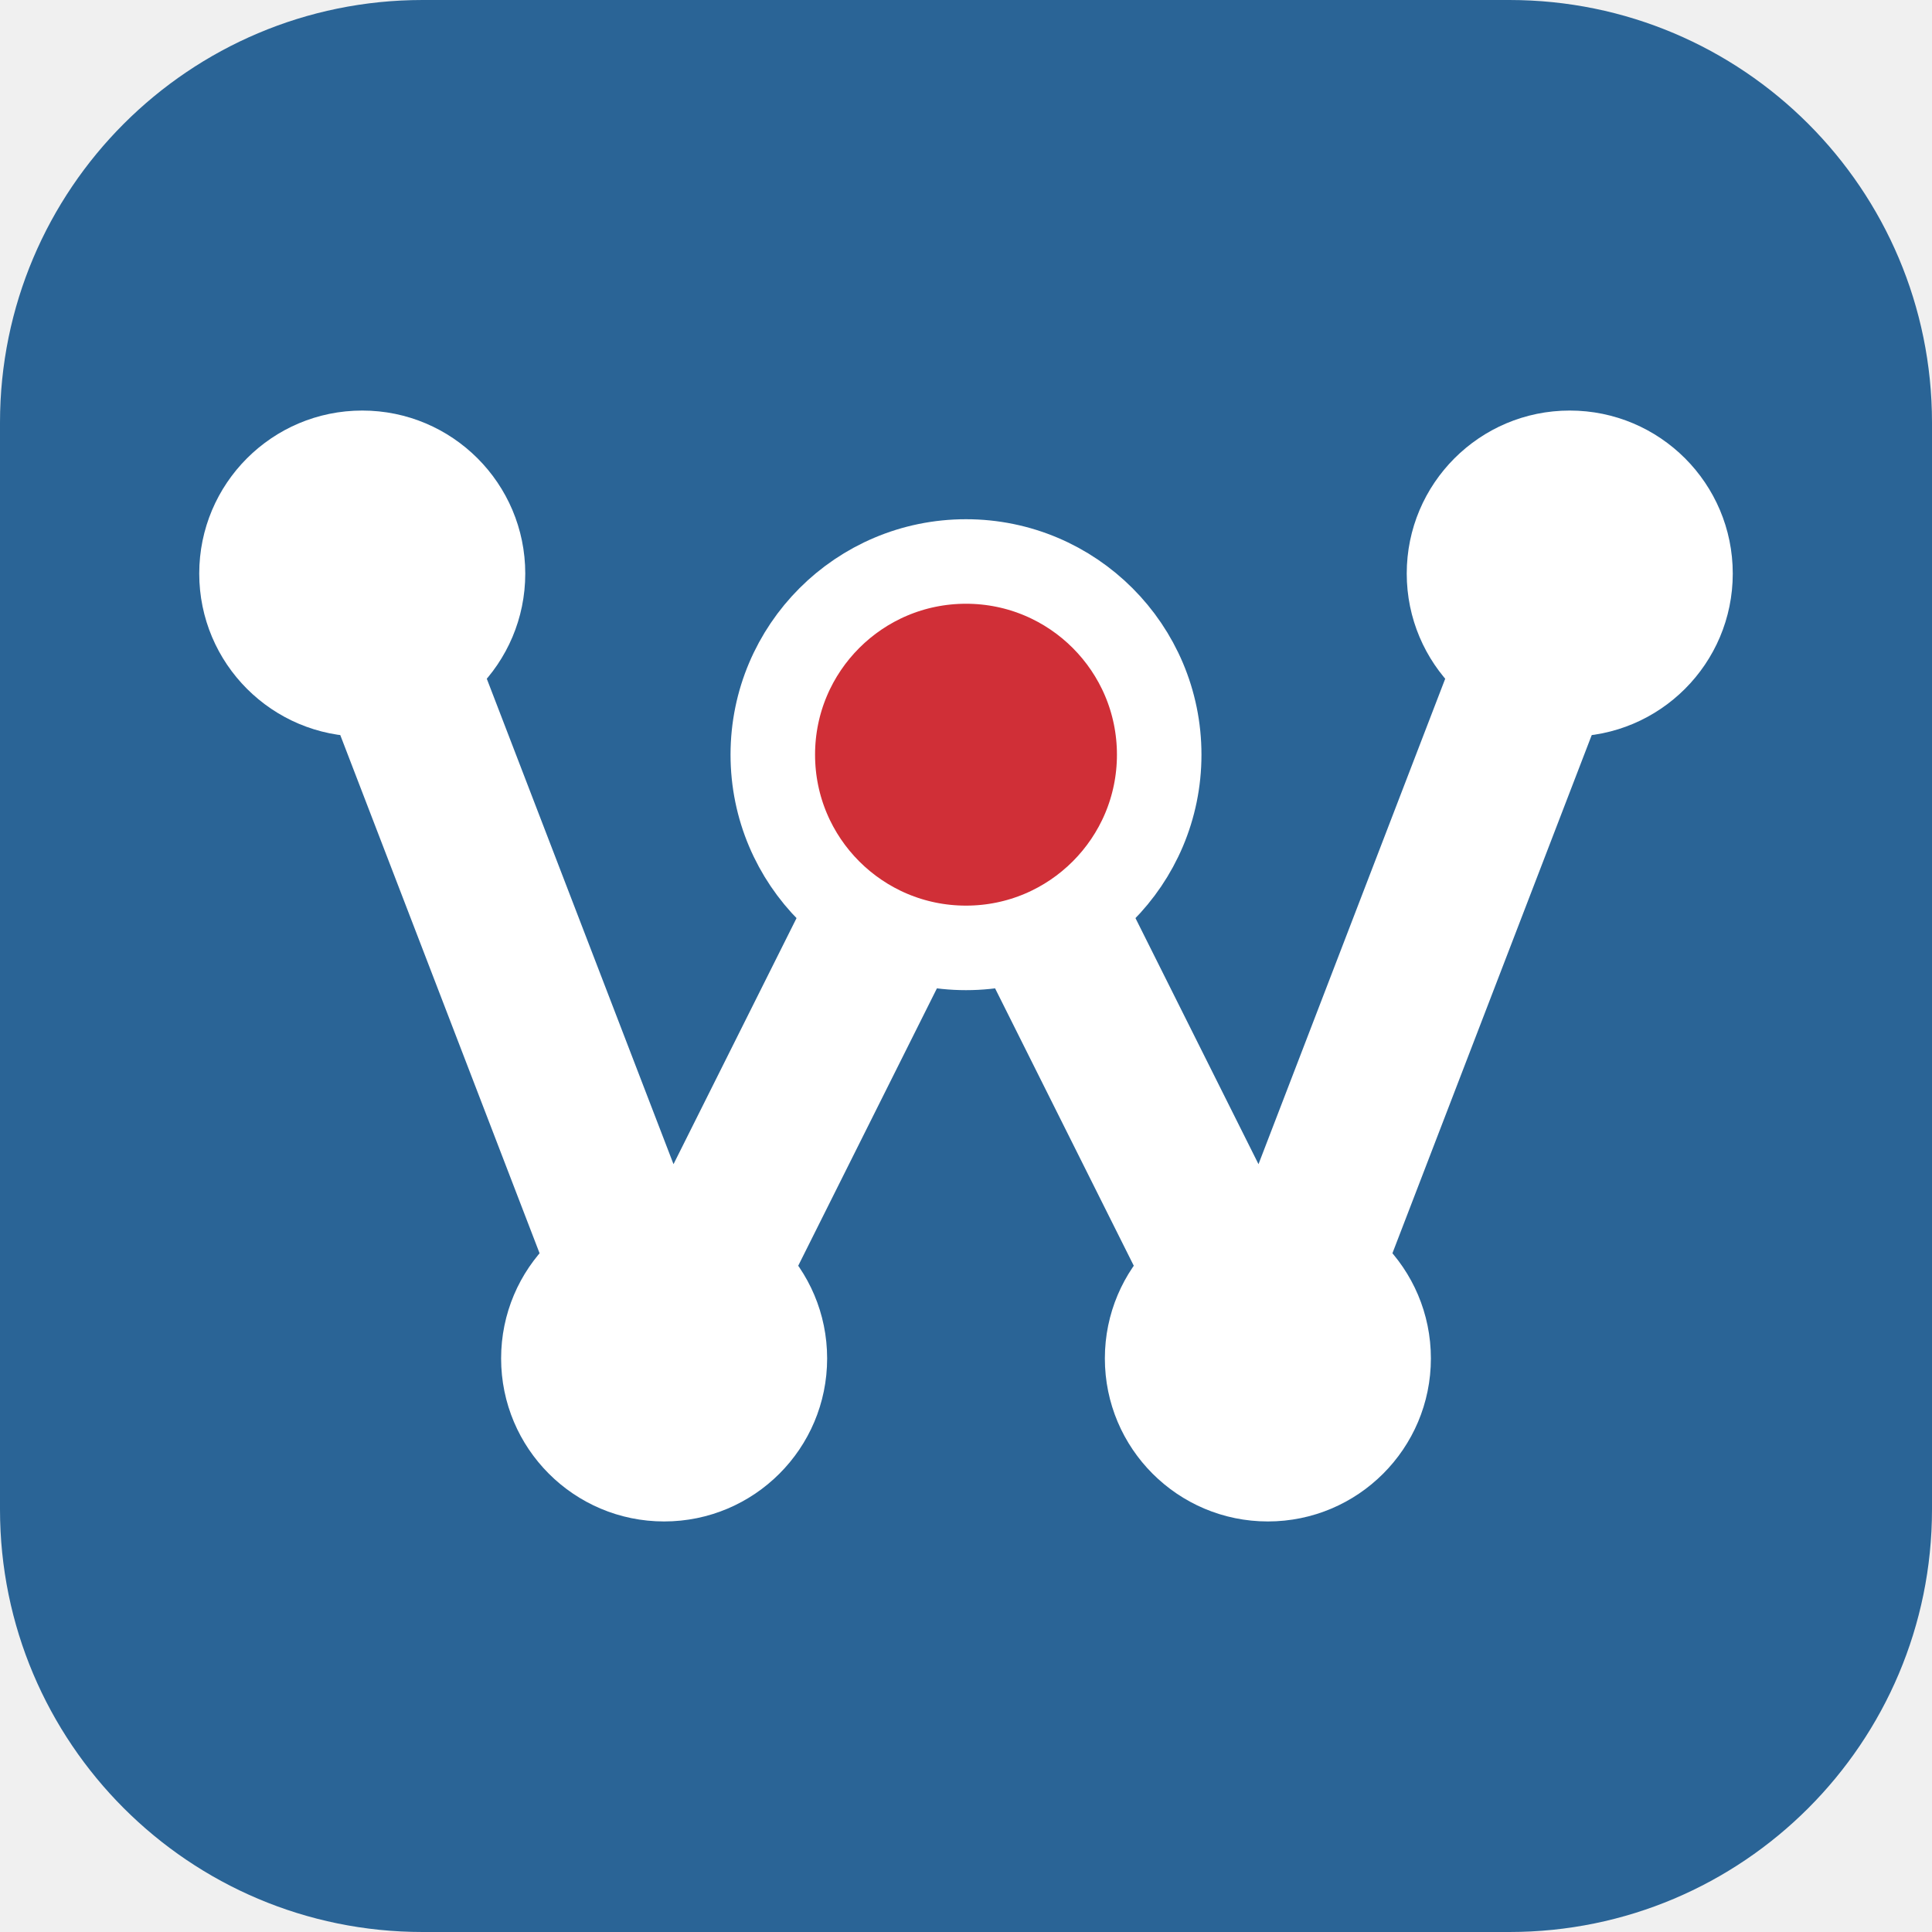
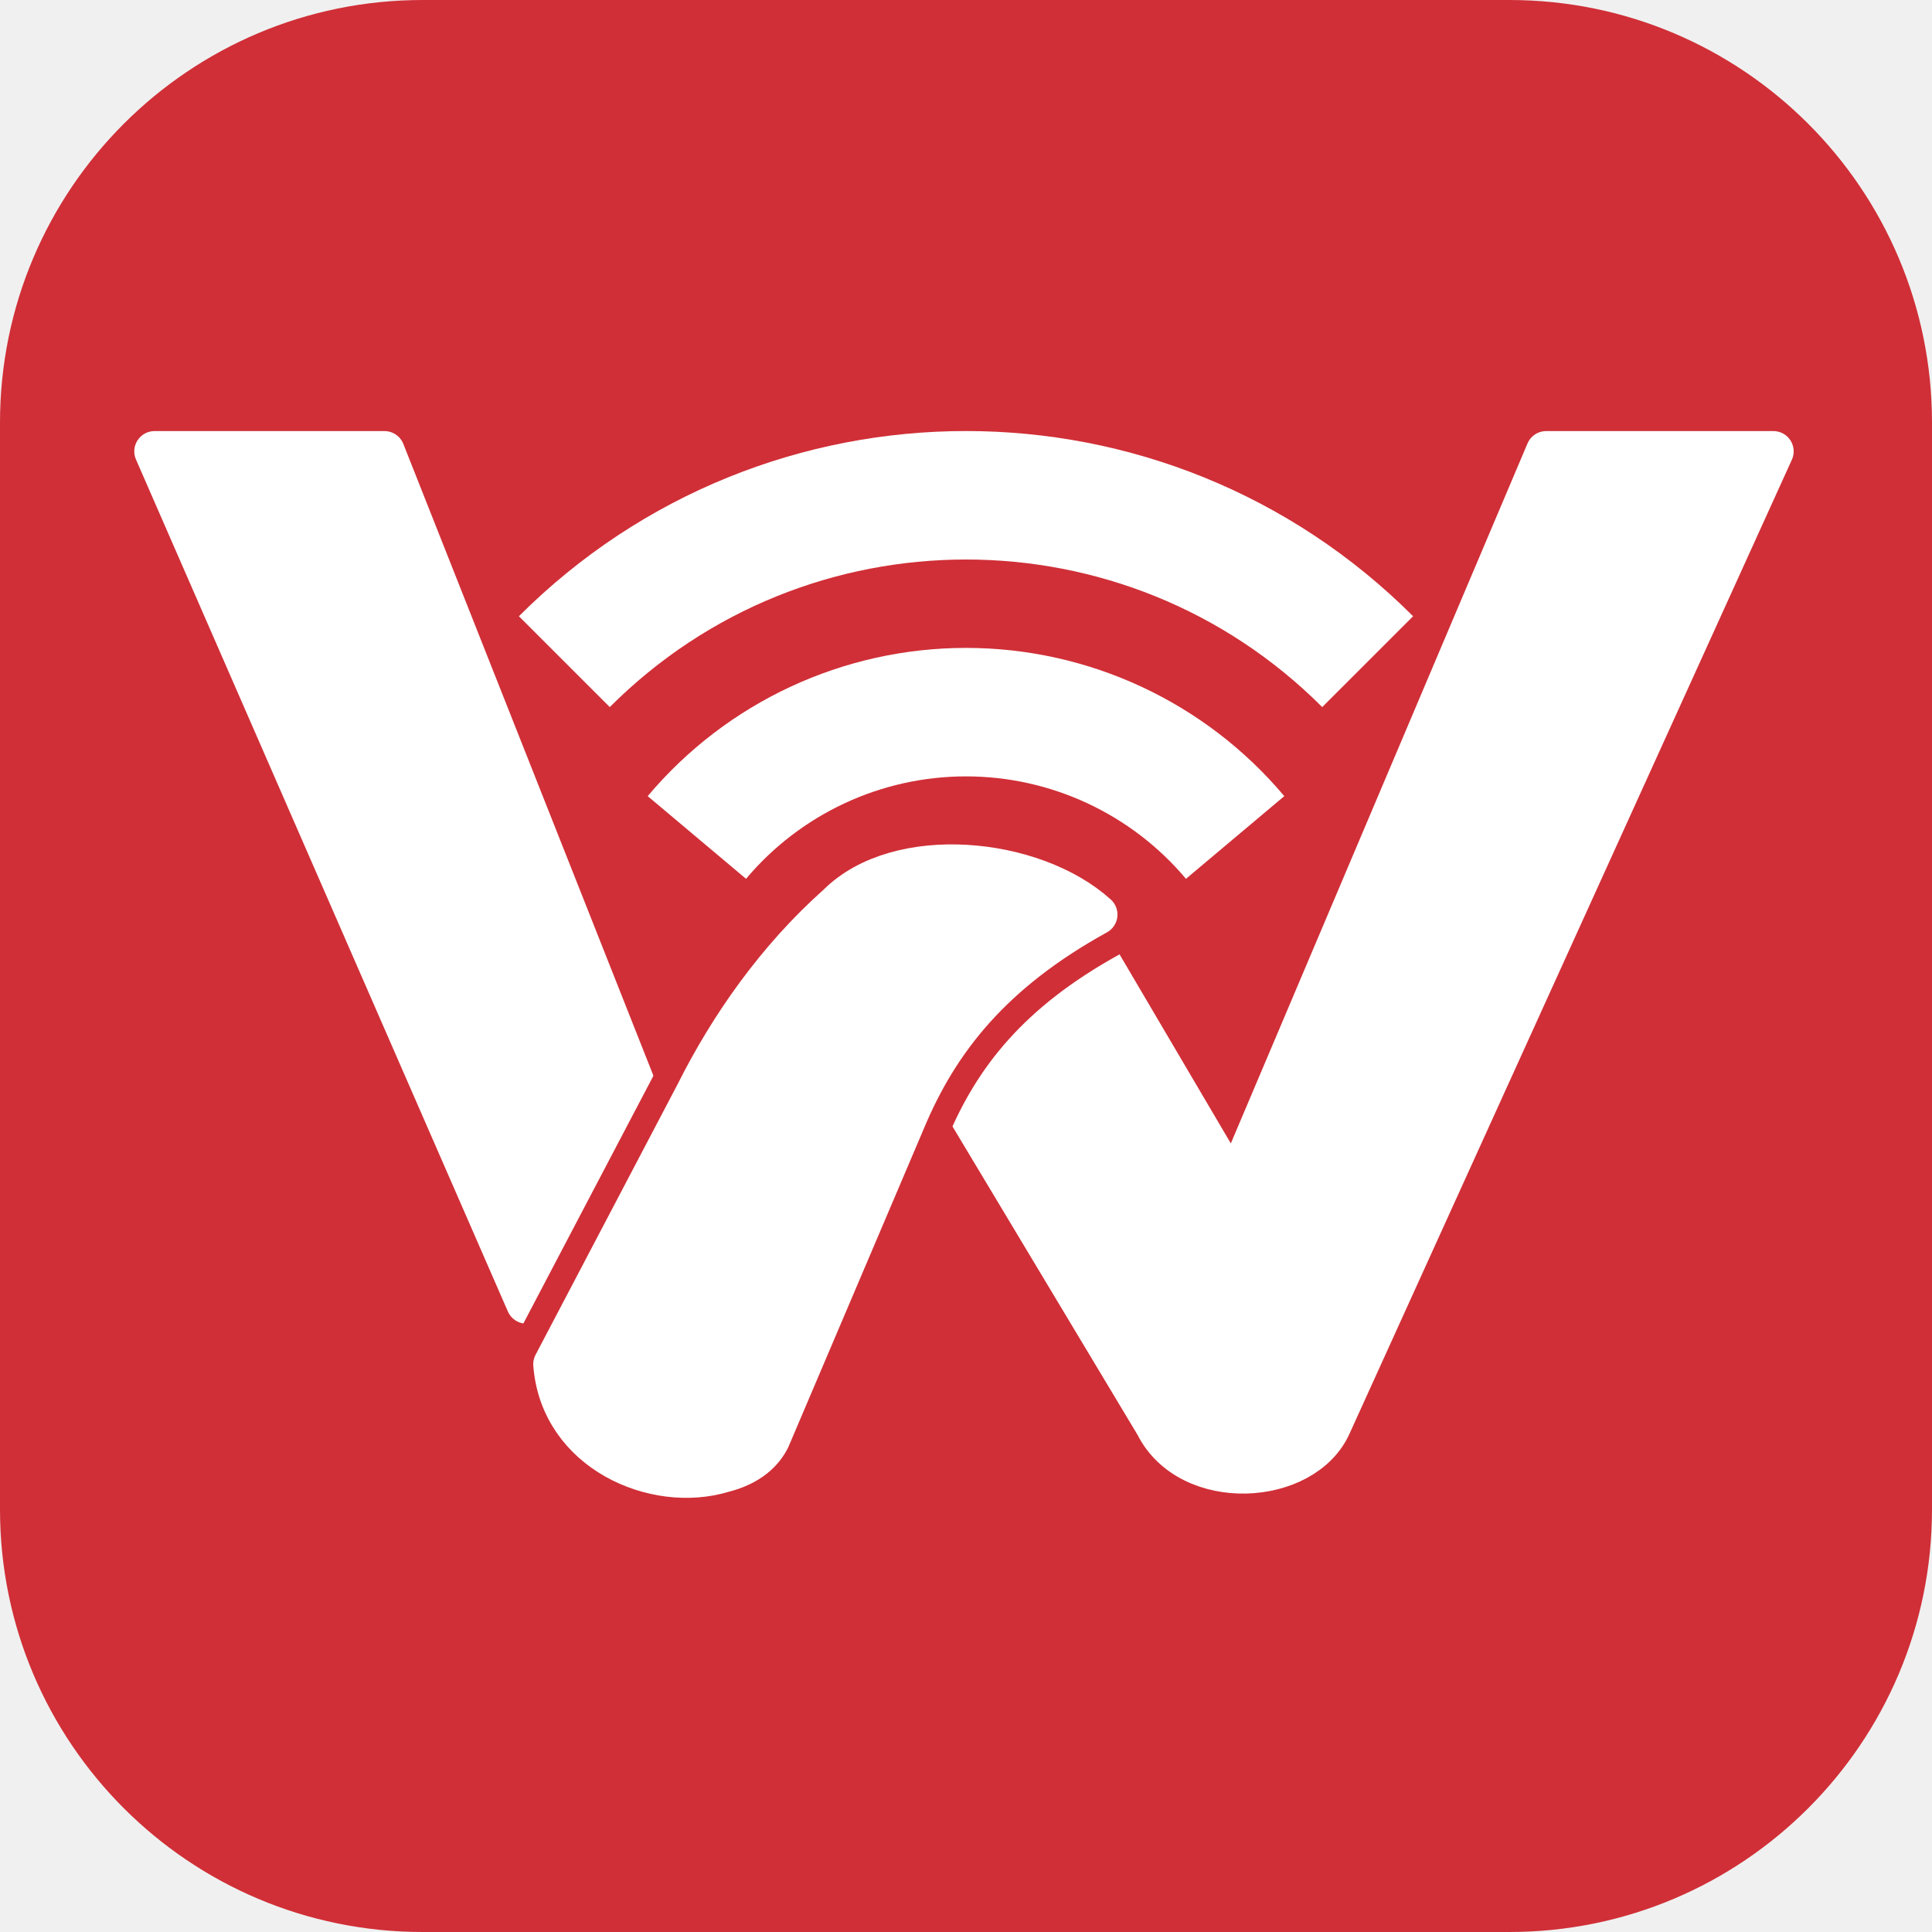
<svg xmlns="http://www.w3.org/2000/svg" viewBox="0 0 32 32">
-   <rect width="32" height="32" rx="7" fill="#2a6496" />
-   <polyline points="6,9.5 11,22.5 16,12.5 21,22.5 26,9.5" fill="none" stroke="#fff" stroke-width="2.6" stroke-linejoin="round" />
-   <g fill="#fff">
-     <circle cx="6" cy="9.5" r="2.7" />
-     <circle cx="11" cy="22.5" r="2.7" />
-     <circle cx="21" cy="22.5" r="2.7" />
-     <circle cx="26" cy="9.5" r="2.7" />
+   <rect width="32" height="32" rx="7" fill="#d02f37" />
+   <g transform="translate(16 16.1) scale(1.12) translate(-16 -16.2)">
+     <g fill="none" stroke="#fff" stroke-width="1.9">
+       <path d="M10.06 11.61A8.4 8.4 0 0 1 21.94 11.61" />
+       <path d="M12.02 14.21A5.2 5.2 0 0 1 19.98 14.21" />
+     </g>
+     <g fill="#fff" stroke="#fff" stroke-width="0.6" stroke-linejoin="round">
+       <path d="M15.8 17.9C16 16.8 16.9 16 17.9 15.9L19.96 19.4L24.58 8.5H27.94L21.4 22.9C21 23.8 19.3 23.9 18.8 22.9Z" />
+       <path d="M4 8.5H7.4L11.2 18.1L9.5 21.1Z" />
+     </g>
+     <path d="M9.9 22C10 23.3 11.4 23.9 12.4 23.6C12.8 23.5 13 23.3 13.1 23.1L15.1 18.4C15.6 17.2 16.4 16.2 17.94 15.35C17 14.5 15 14.3 14.1 15.2C13.2 16 12.5 17 12 18Z" fill="#d02f37" stroke="#d02f37" stroke-width="1.35" stroke-linejoin="round" />
+     <path d="M9.9 22C10 23.3 11.4 23.9 12.4 23.6C12.8 23.5 13 23.3 13.1 23.1L15.1 18.4C15.6 17.2 16.4 16.2 17.94 15.35C17 14.5 15 14.3 14.1 15.2C13.2 16 12.5 17 12 18Z" fill="#fff" stroke="#fff" stroke-width="0.6" stroke-linejoin="round" />
  </g>
-   <circle cx="16" cy="12.5" r="3.2" fill="#d02f37" stroke="#fff" stroke-width="1.4" />
</svg>
